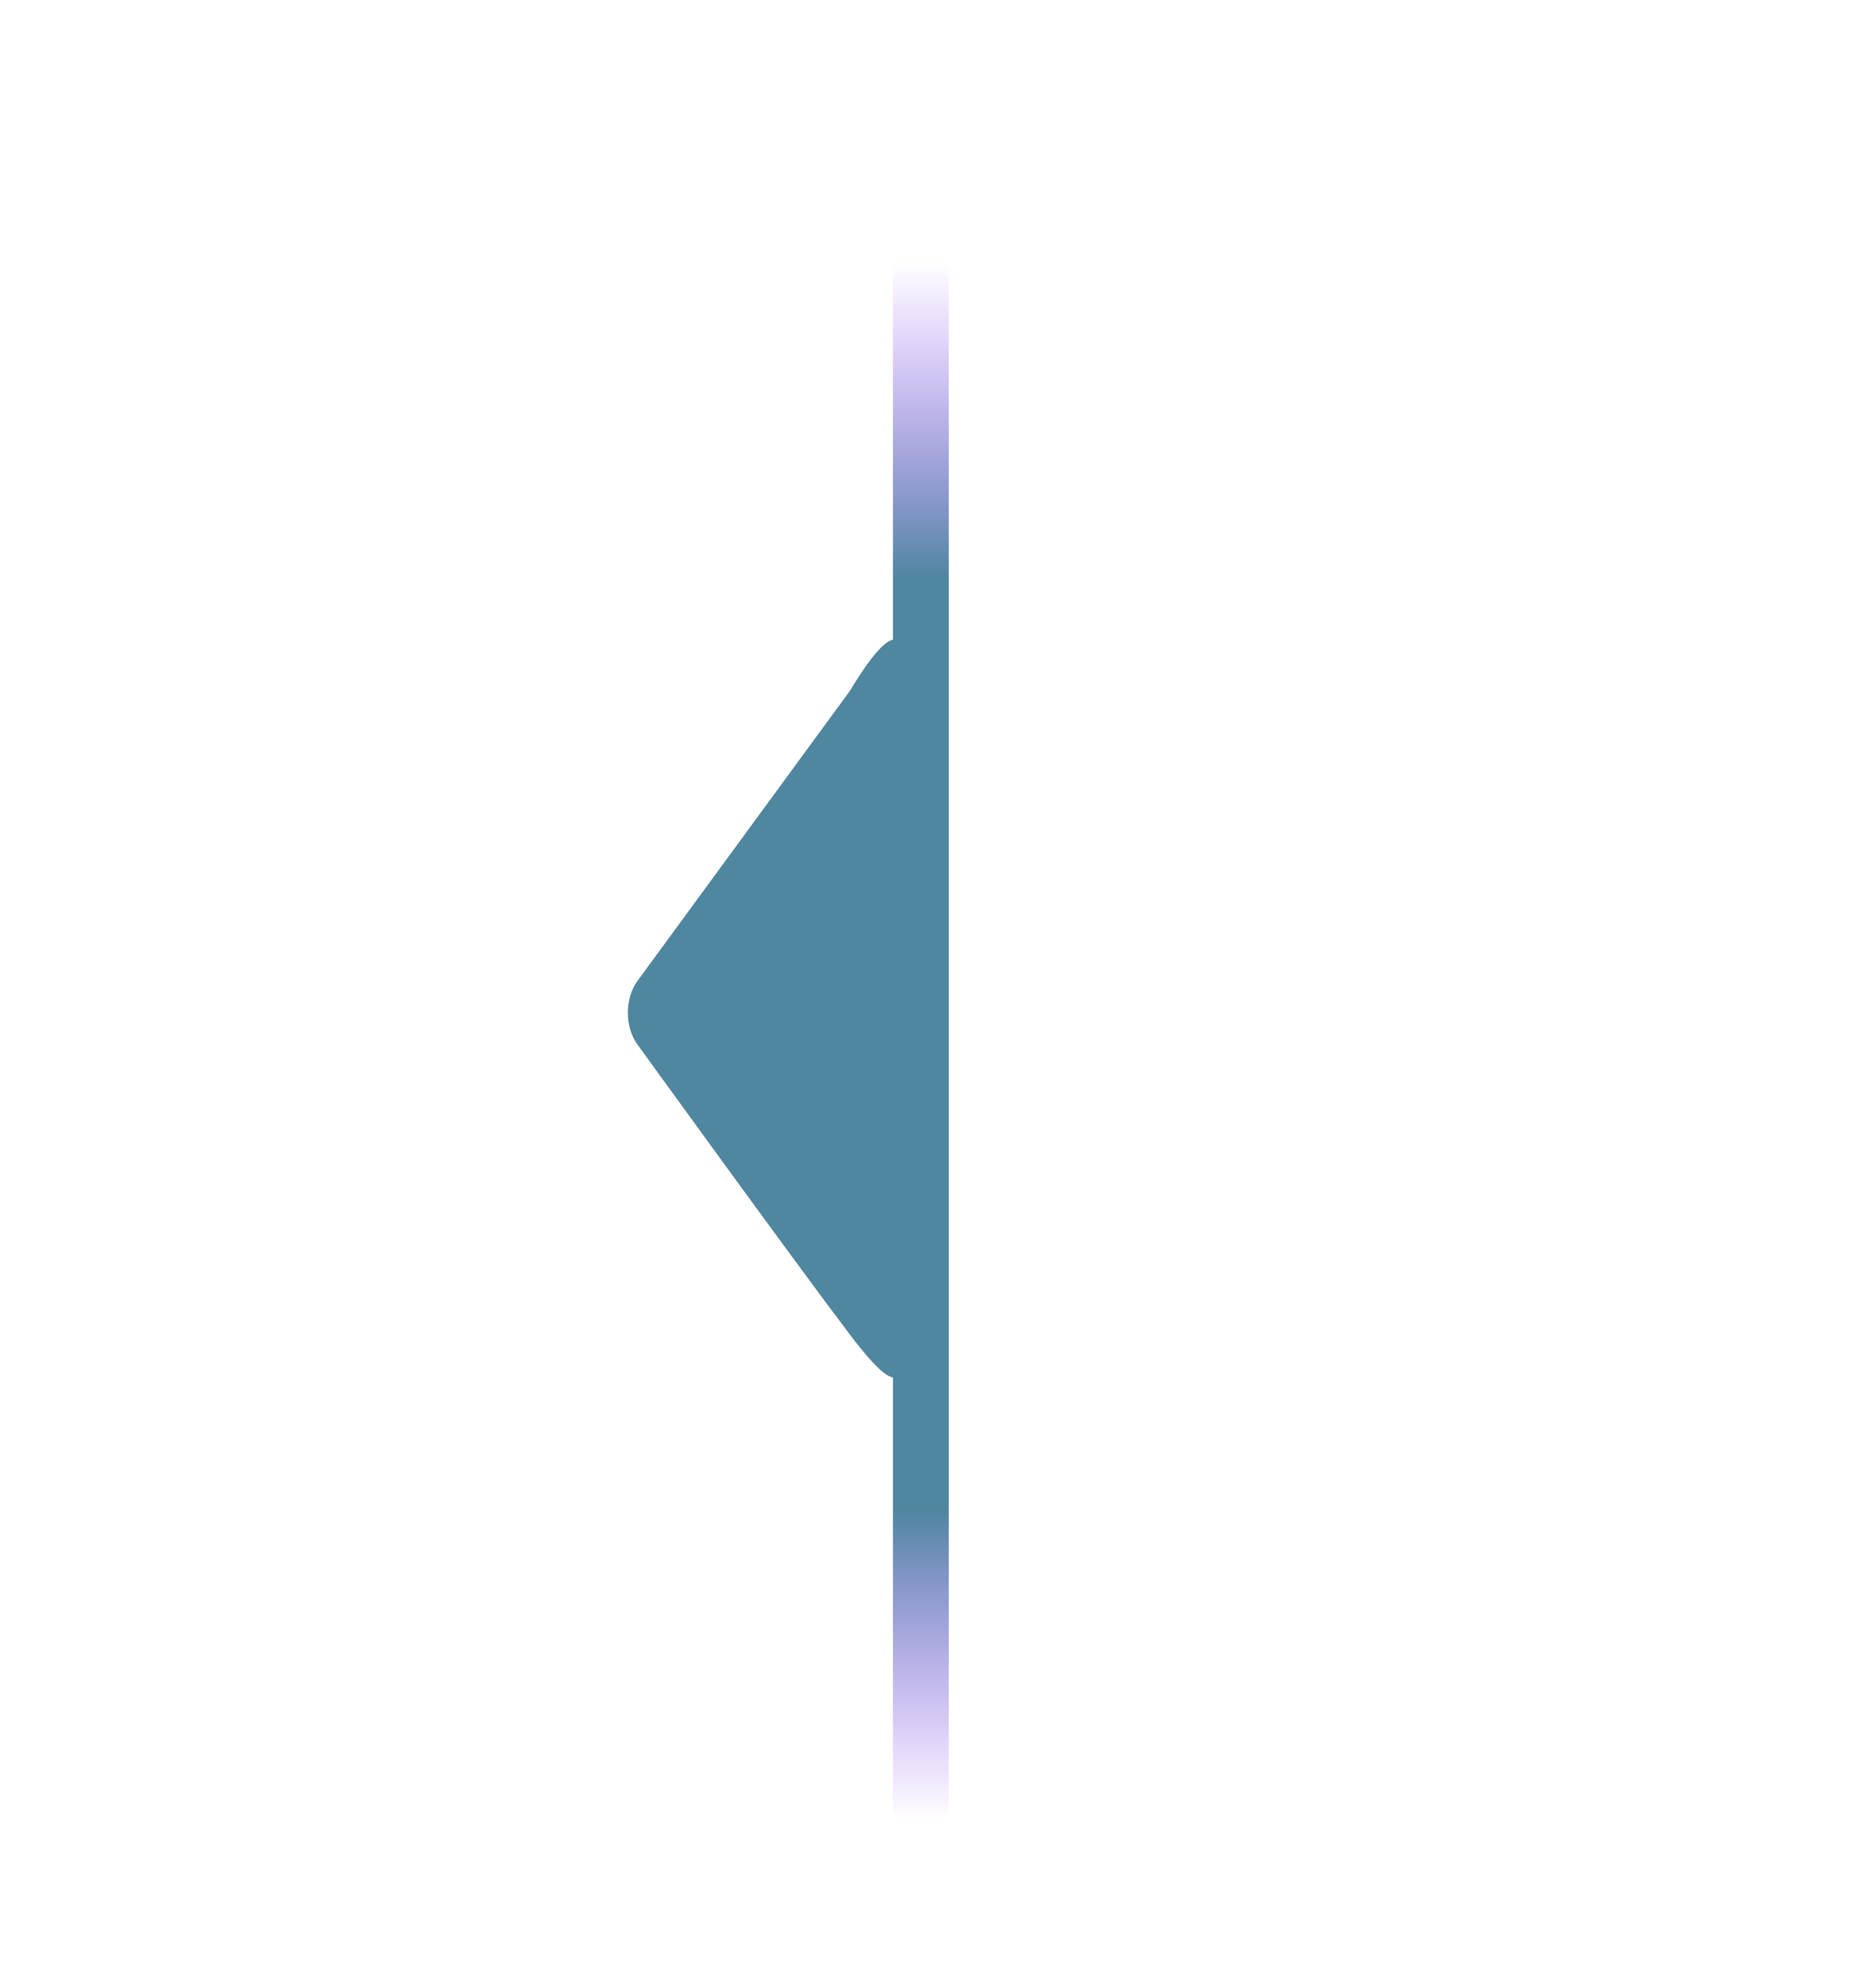
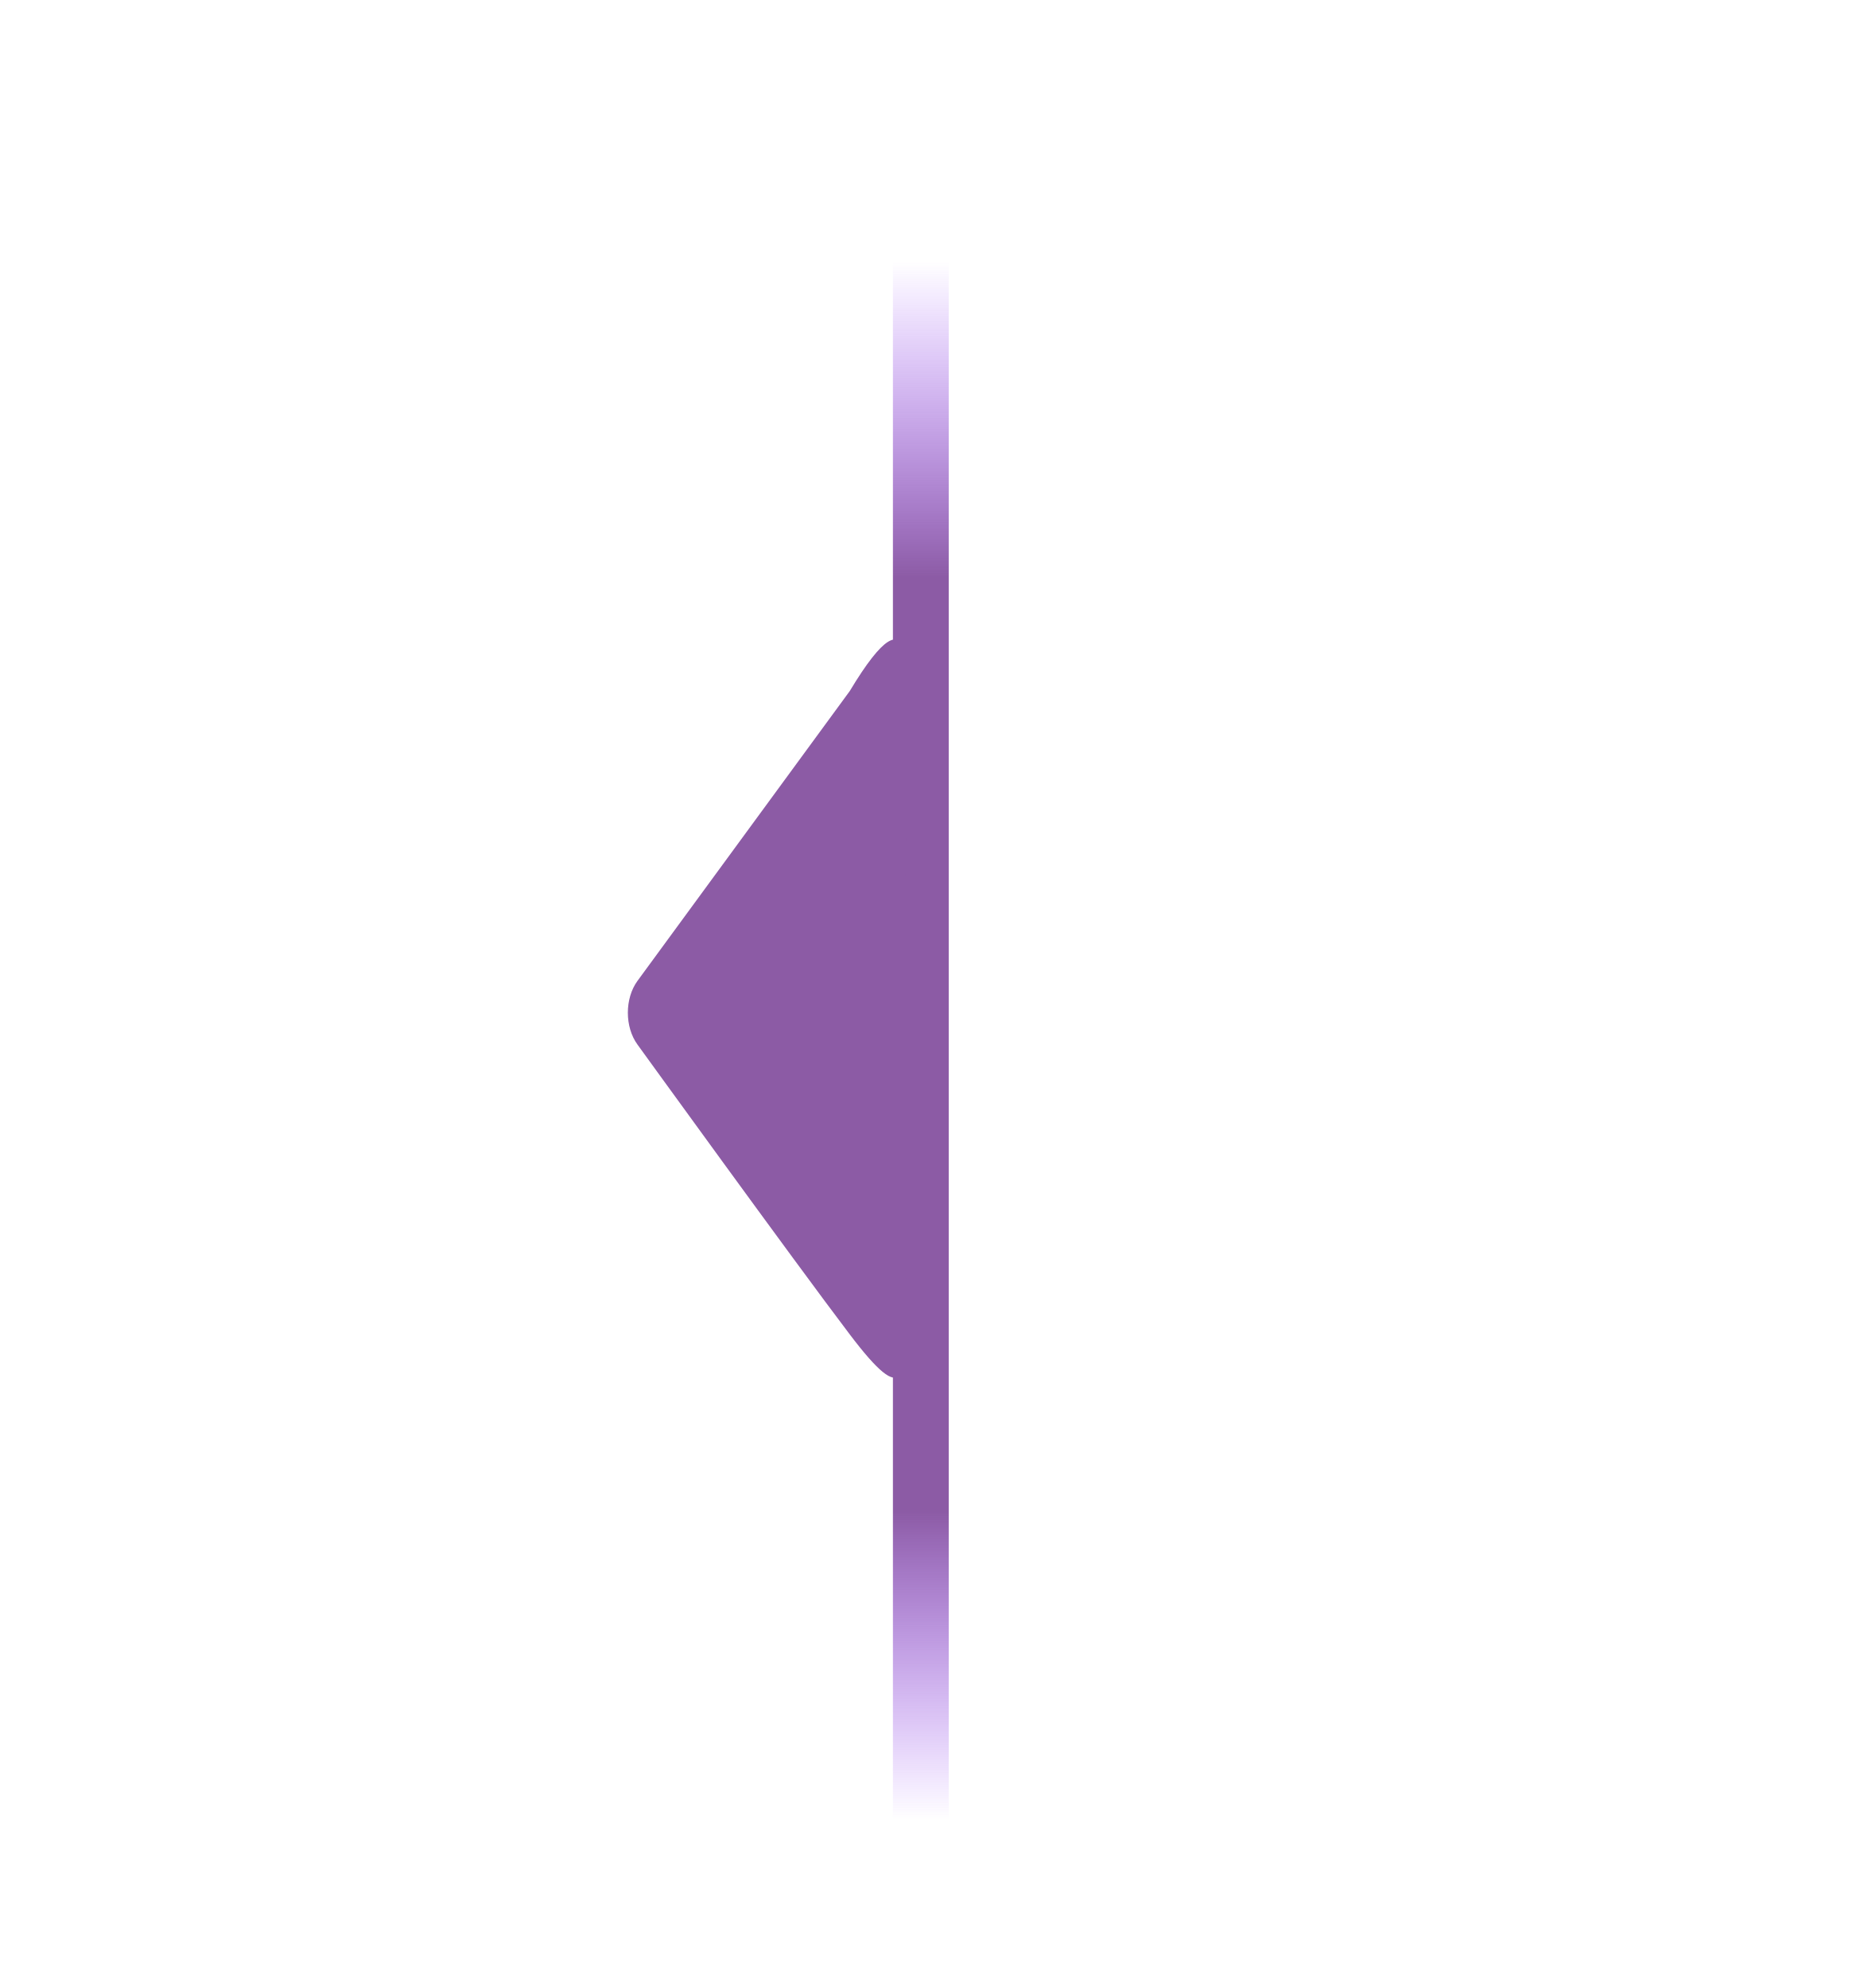
<svg xmlns="http://www.w3.org/2000/svg" width="53" height="57" viewBox="0 0 53 57" fill="none">
  <g id="Frame 377">
    <g id="Group 16191">
      <line id="Line 14" y1="-0.8" x2="45" y2="-0.8" transform="matrix(1.31134e-07 -1 -1 -1.31134e-07 25.5996 52.5)" stroke="url(#paint0_linear_1364_853)" stroke-width="1.6" />
      <g id="ð¦ icon &quot;Caret Down&quot;">
-         <path id="Vector" d="M25.974 20.725C25.974 21.875 25.948 35.167 25.974 37.349C26 39.532 26 40.422 24.362 38.26C22.723 36.099 18.277 29.951 18.277 29.951C17.908 29.447 17.908 28.627 18.277 28.123L24.362 19.814C26.336 16.532 25.974 19.575 25.974 20.725Z" fill="#4F86A0" />
+         <path id="Vector" d="M25.974 20.725C25.974 21.875 25.948 35.167 25.974 37.349C26 39.532 26 40.422 24.362 38.26C22.723 36.099 18.277 29.951 18.277 29.951C17.908 29.447 17.908 28.627 18.277 28.123L24.362 19.814C26.336 16.532 25.974 19.575 25.974 20.725Z" fill="#8C5BA5" />
      </g>
    </g>
  </g>
  <defs>
    <linearGradient id="paint0_linear_1364_853" x1="45" y1="0" x2="0.321" y2="-1.81421e-07" gradientUnits="userSpaceOnUse">
      <stop stop-color="#9747FF" stop-opacity="0" />
-       <stop offset="0.203" stop-color="#4F86A0" />
-       <stop offset="0.505" stop-color="#4F86A0" />
-       <stop offset="0.802" stop-color="#4F86A0" />
+       <stop offset="0.203" stop-color="#8C5BA5" />
+       <stop offset="0.505" stop-color="#8C5BA5" />
+       <stop offset="0.802" stop-color="#8C5BA5" />
      <stop offset="1" stop-color="#9747FF" stop-opacity="0" />
    </linearGradient>
  </defs>
</svg>
